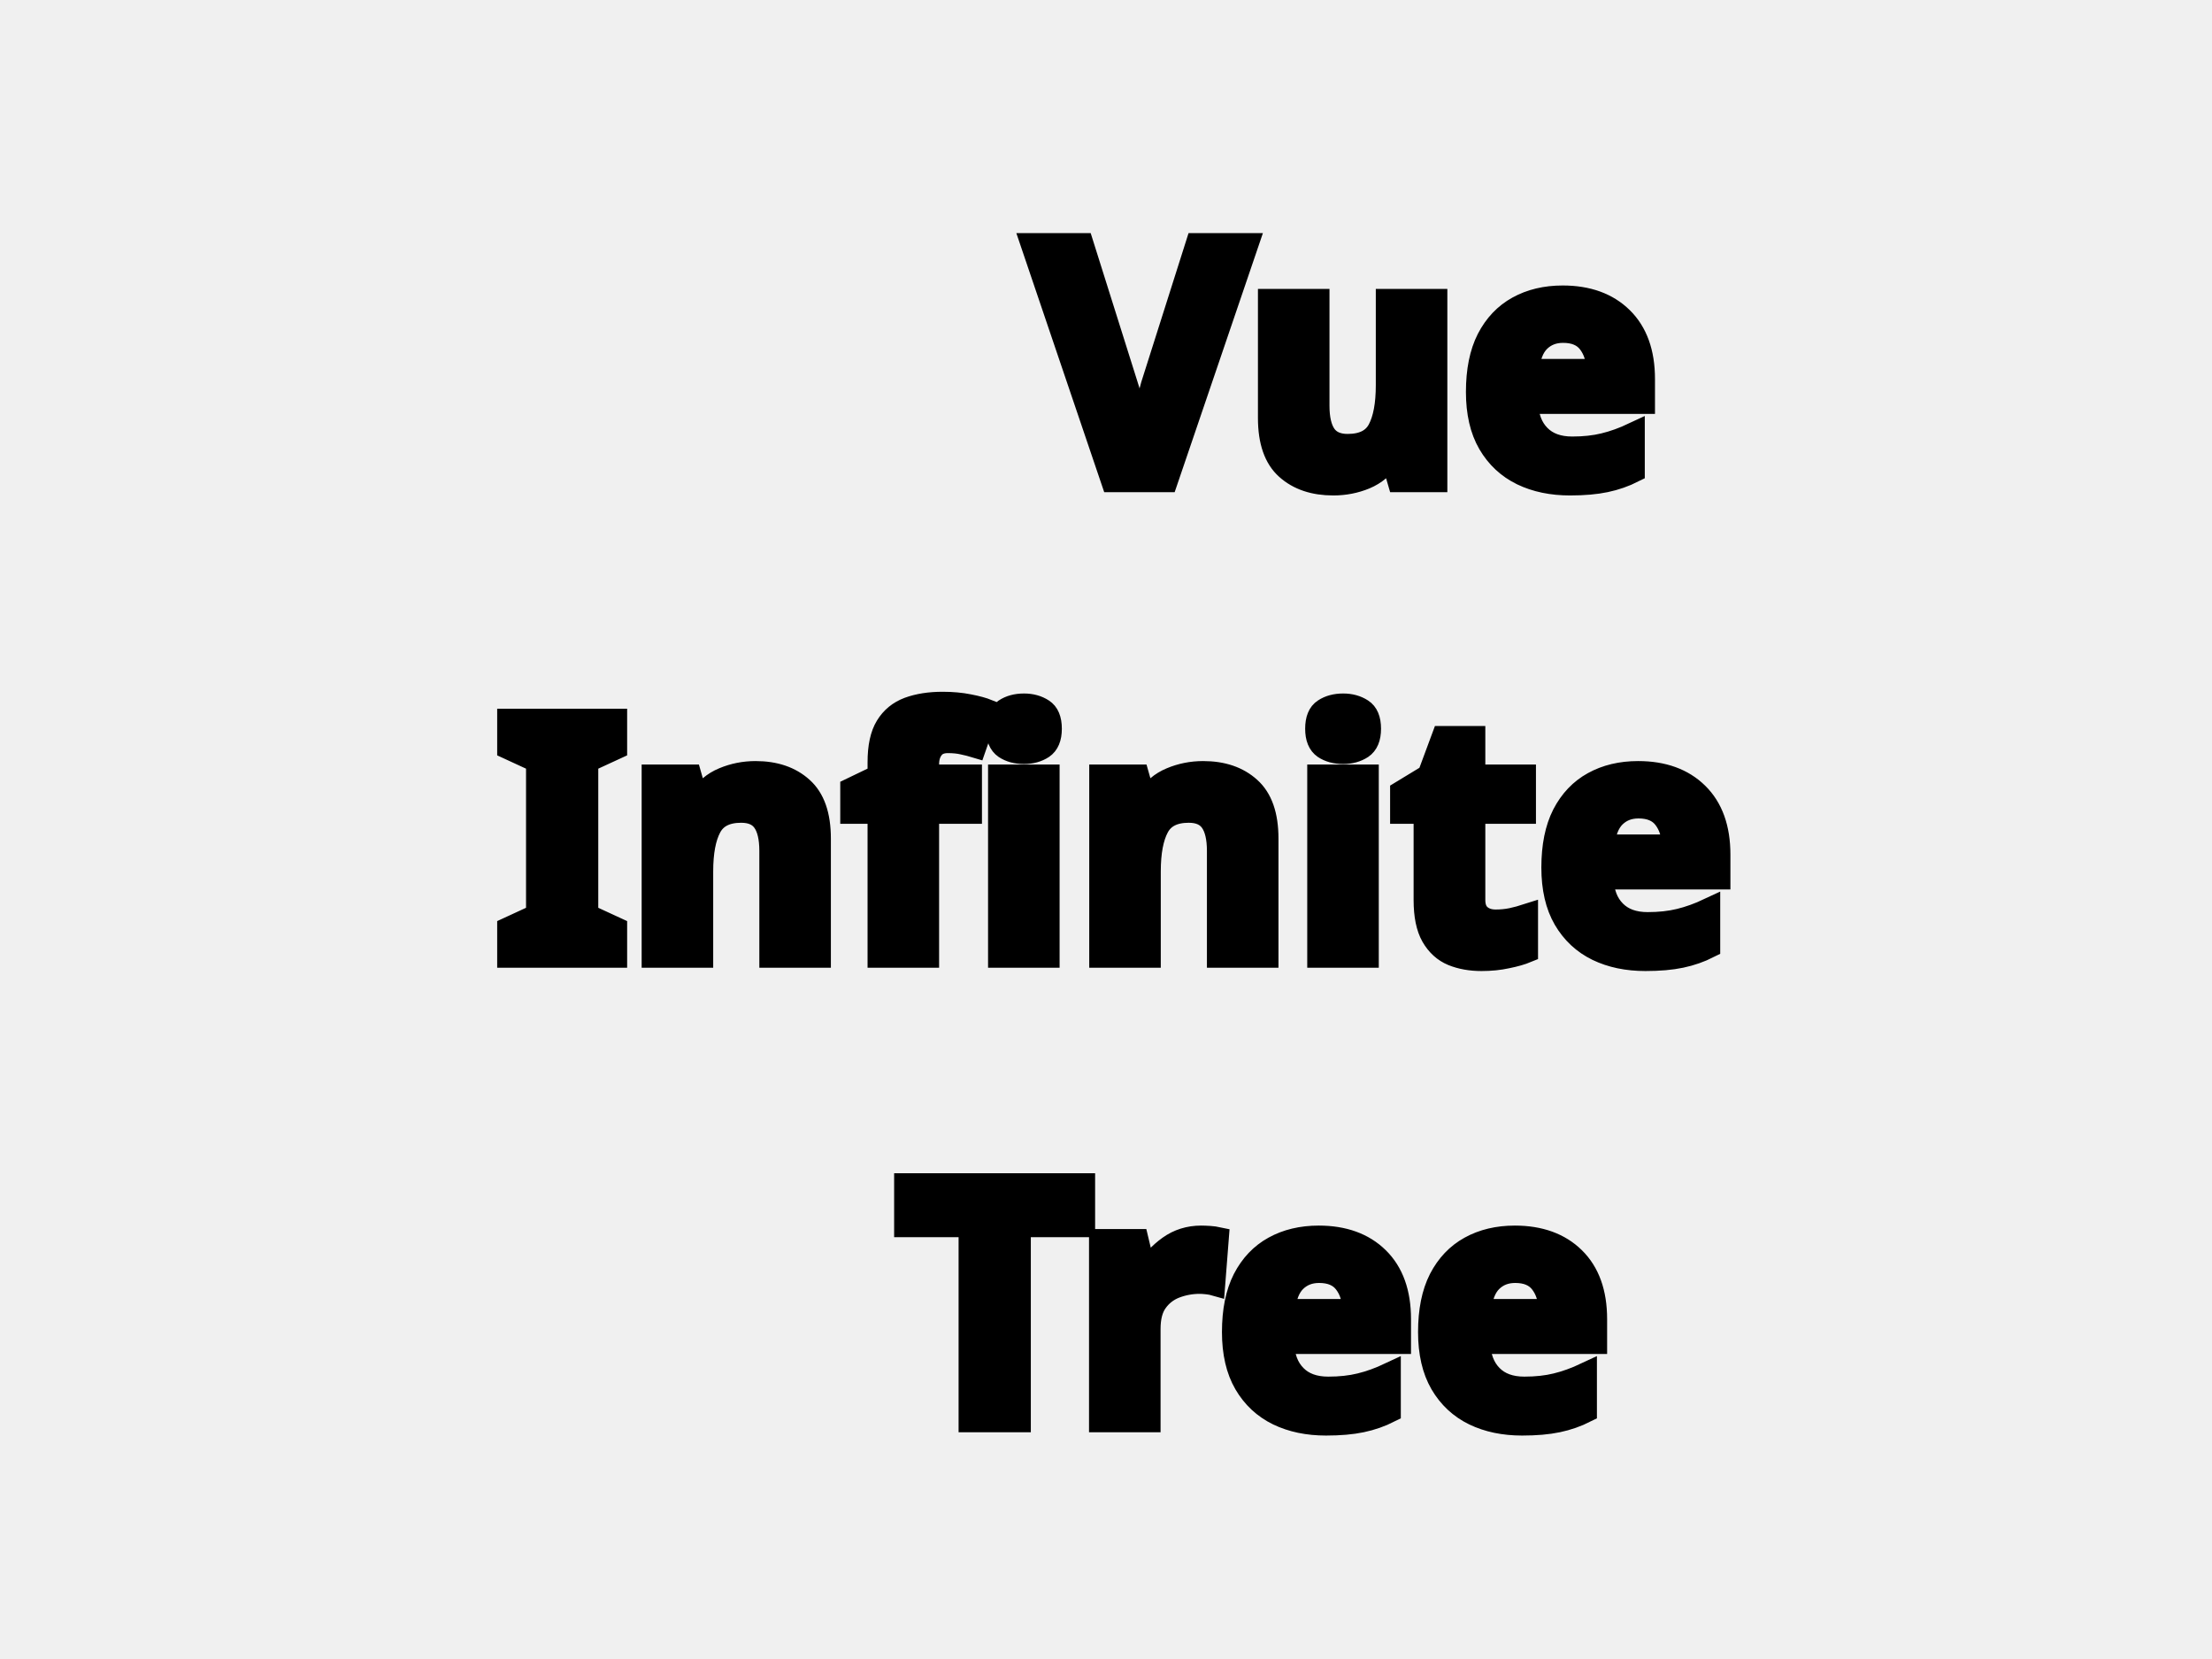
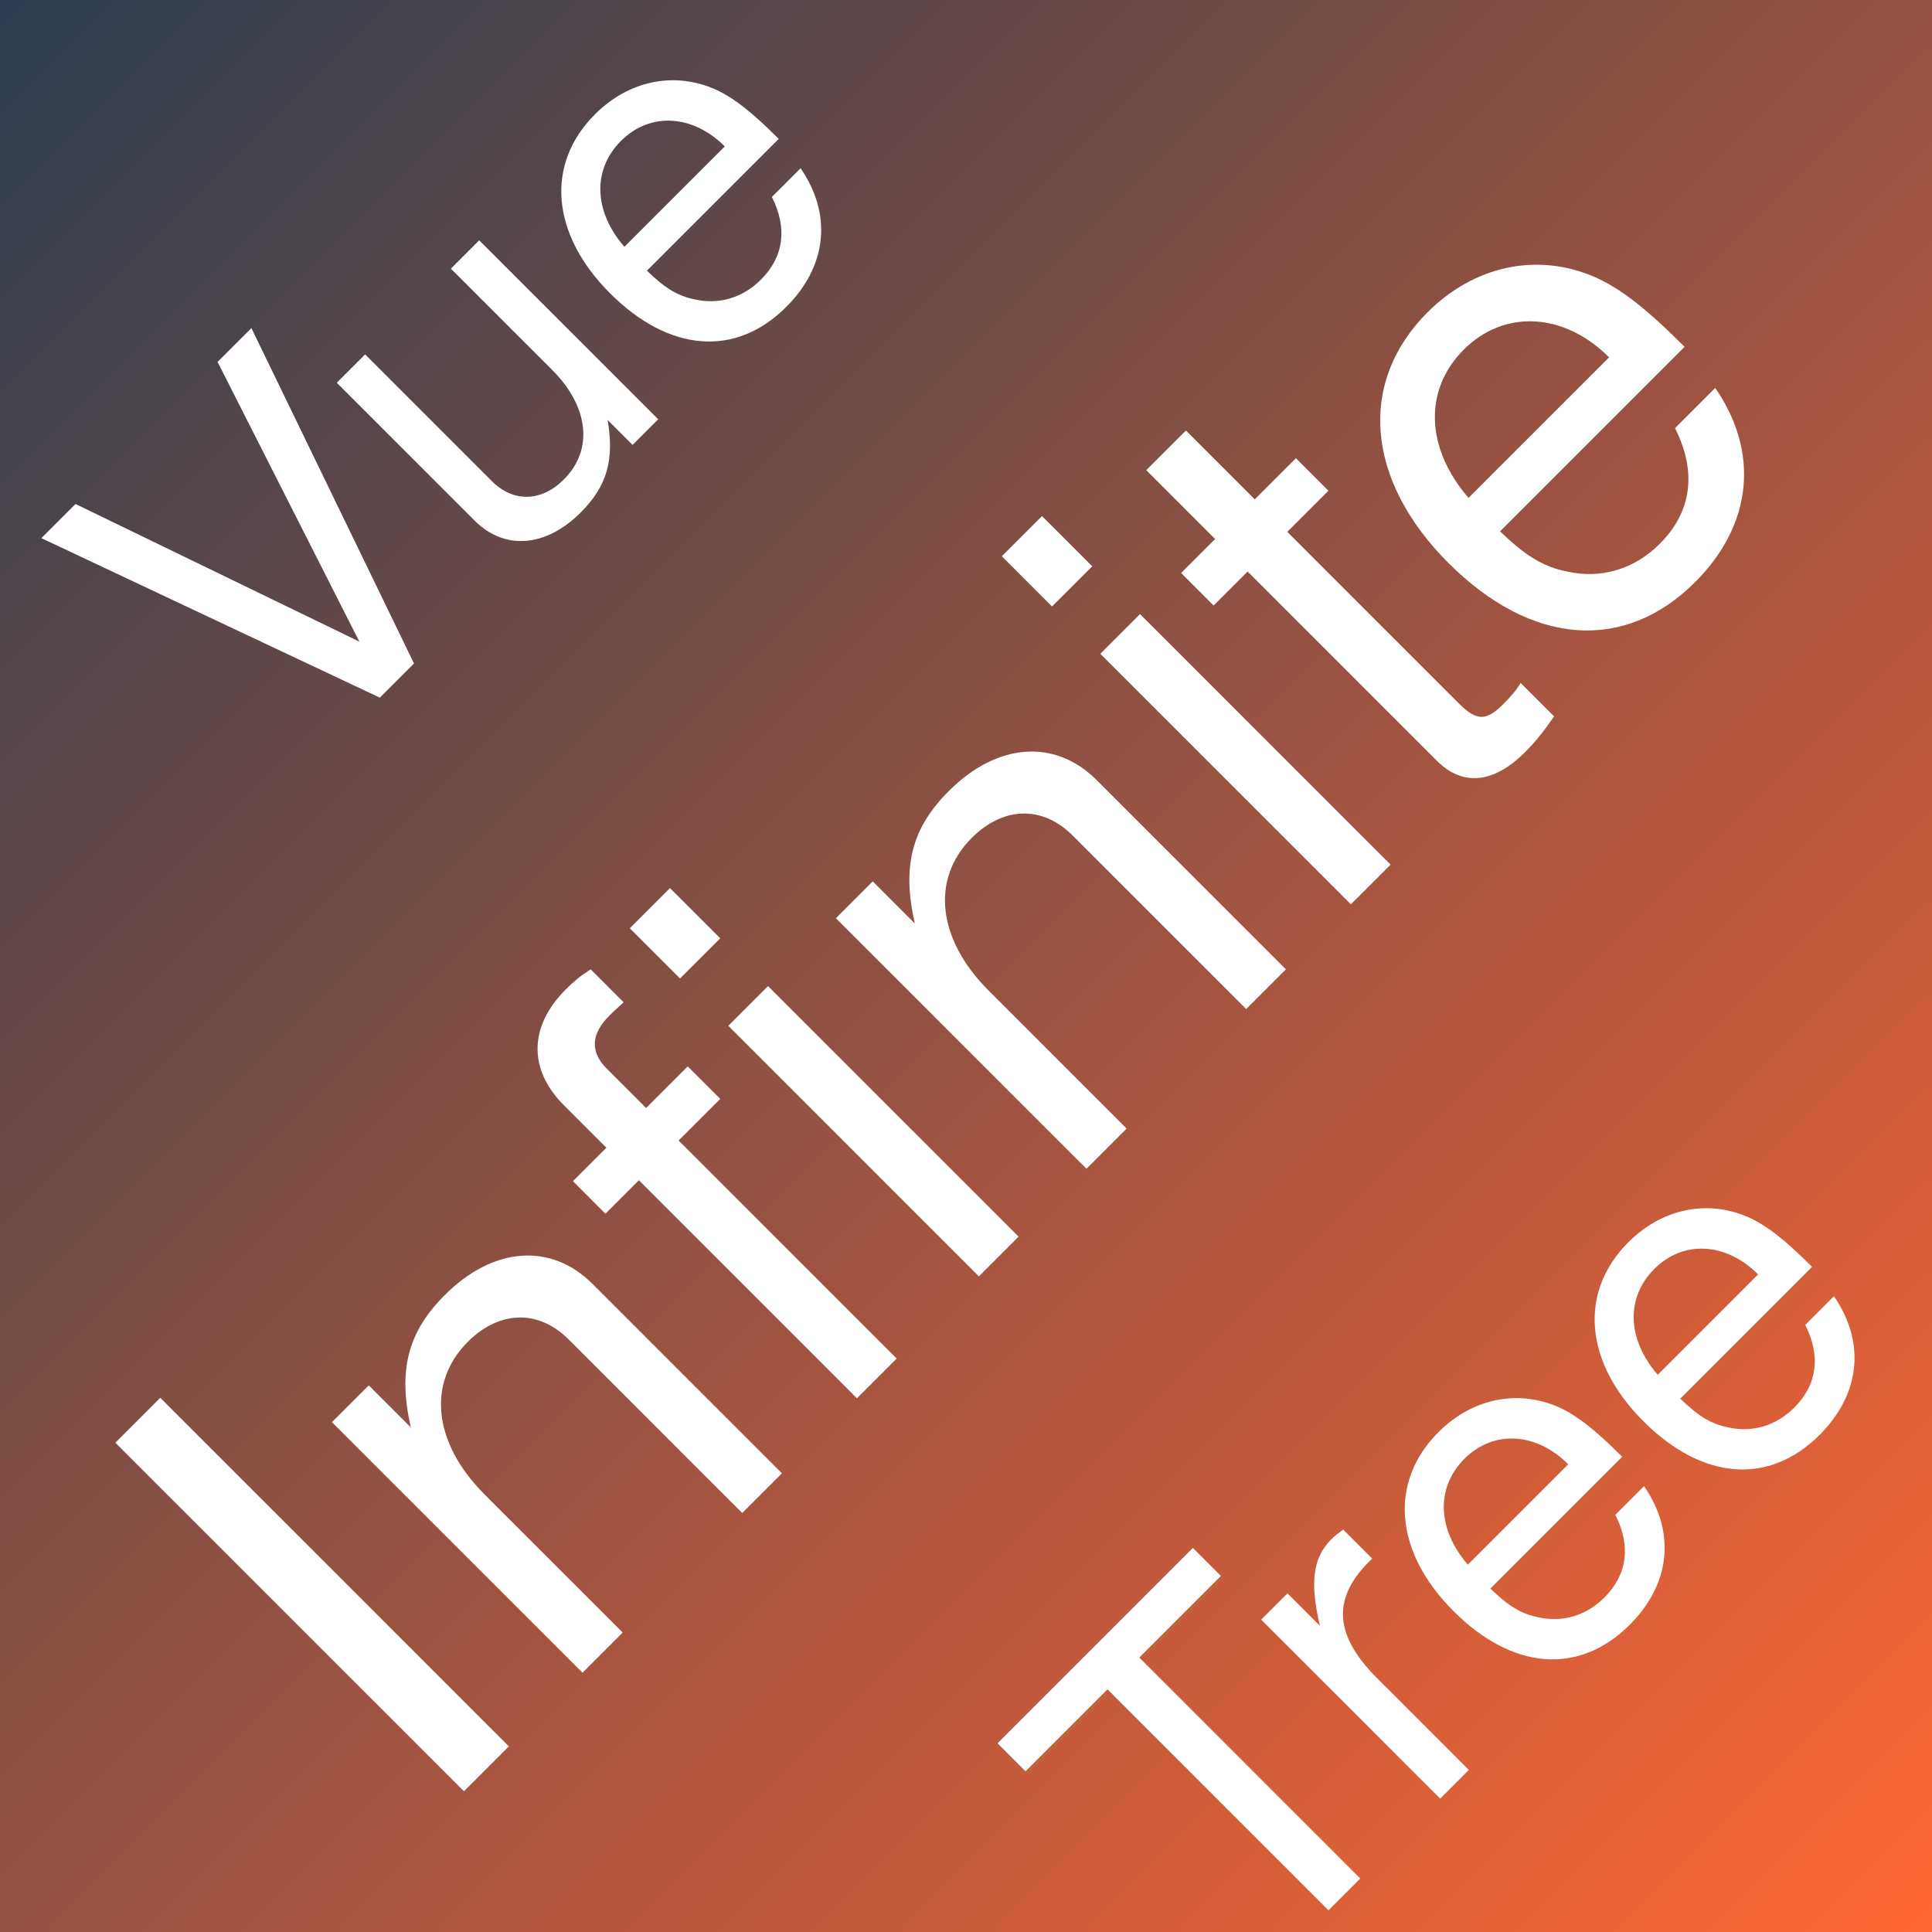
- <svg xmlns="http://www.w3.org/2000/svg" width="200" height="150">
+ <svg xmlns="http://www.w3.org/2000/svg" width="400" height="400">
+   <defs>
+     <linearGradient id="svg_2" x1="0" y1="0" x2="1" y2="1">
+       <stop stop-color="#2c3e50" offset="0" />
+       <stop stop-color="#ff6633" offset="1" />
+     </linearGradient>
+   </defs>
  <g>
-     <rect fill="none" id="canvas_background" height="152" width="202" y="-1" x="-1" />
-     <g display="none" overflow="visible" y="0" x="0" height="100%" width="100%" id="canvasGrid">
-       <rect fill="url(#gridpattern)" stroke-width="0" y="0" x="0" height="100%" width="100%" />
+     <rect x="-1" y="-1" width="402" height="402" id="canvas_background" fill="url(#svg_2)" />
+     <g id="canvasGrid" display="none">
+       <rect id="svg_1" width="100%" height="100%" x="0" y="0" stroke-width="0" fill="url(#gridpattern)" />
    </g>
  </g>
  <g>
-     <text font-weight="bold" xml:space="preserve" text-anchor="start" font-family="'Trebuchet MS', Gadget, sans-serif" font-size="30" id="svg_1" y="43.5" x="93.289" stroke-width="2" stroke="#000" fill="#000000">Vue</text>
-     <text font-weight="bold" xml:space="preserve" text-anchor="start" font-family="'Trebuchet MS', Gadget, sans-serif" font-size="30" id="svg_2" y="86.5" x="45" stroke-width="2" stroke="#000" fill="#000000">Infinite</text>
-     <text font-weight="bold" xml:space="preserve" text-anchor="start" font-family="'Trebuchet MS', Gadget, sans-serif" font-size="30" id="svg_3" y="128.5" x="81.25" stroke-width="2" stroke="#000" fill="#000000">Tree</text>
+     <text transform="rotate(-45 94.85014,78.73438) " xml:space="preserve" text-anchor="start" font-family="Helvetica, Arial, sans-serif" font-size="100" id="svg_3" y="113.736" x="7.727" stroke-width="0" stroke="#ff6633" fill="#ffffff">Vue</text>
+     <text transform="rotate(-45 197.5902,200.5561) " stroke="#ff6633" xml:space="preserve" text-anchor="start" font-family="Helvetica, Arial, sans-serif" font-size="140" id="svg_5" y="249.19" x="-8.636" stroke-width="0" fill="#ffffff">Infinite</text>
+     <text transform="rotate(-45 303.2337,317.8224) " xml:space="preserve" text-anchor="start" font-family="Helvetica, Arial, sans-serif" font-size="100" id="svg_6" y="352.827" x="202.273" stroke-width="0" stroke="#ff6633" fill="#ffffff">Tree</text>
  </g>
</svg>
